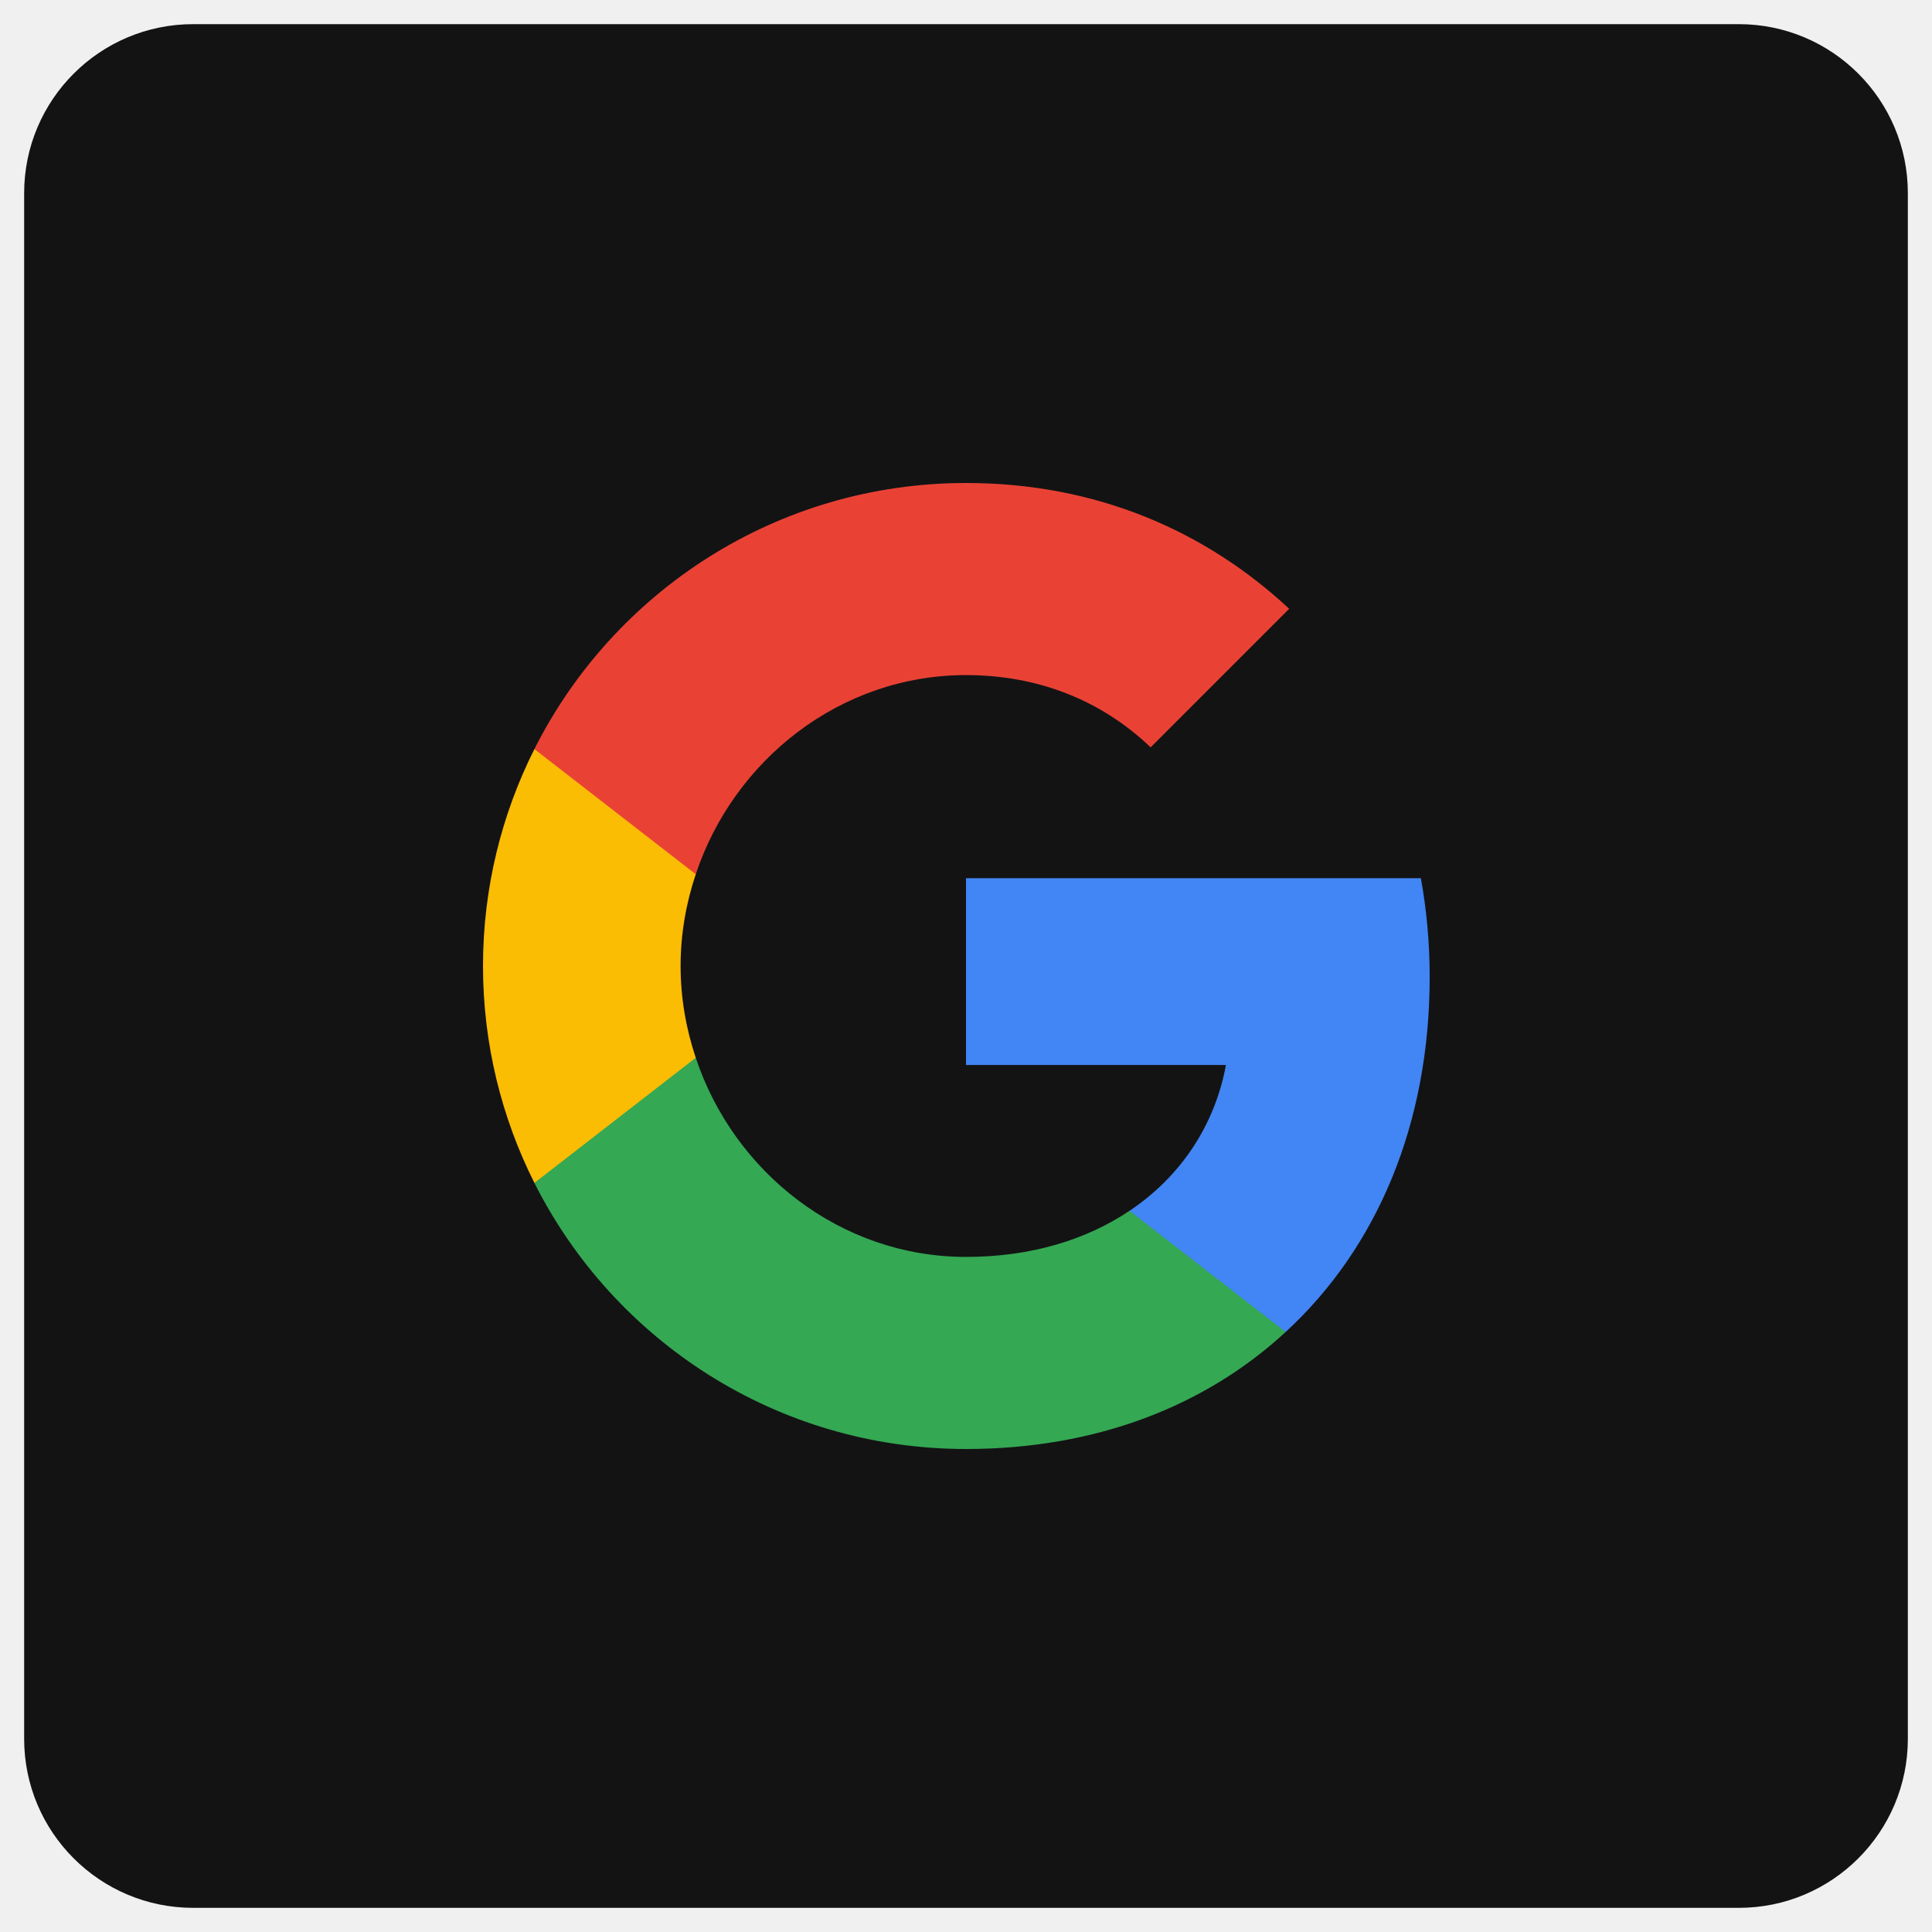
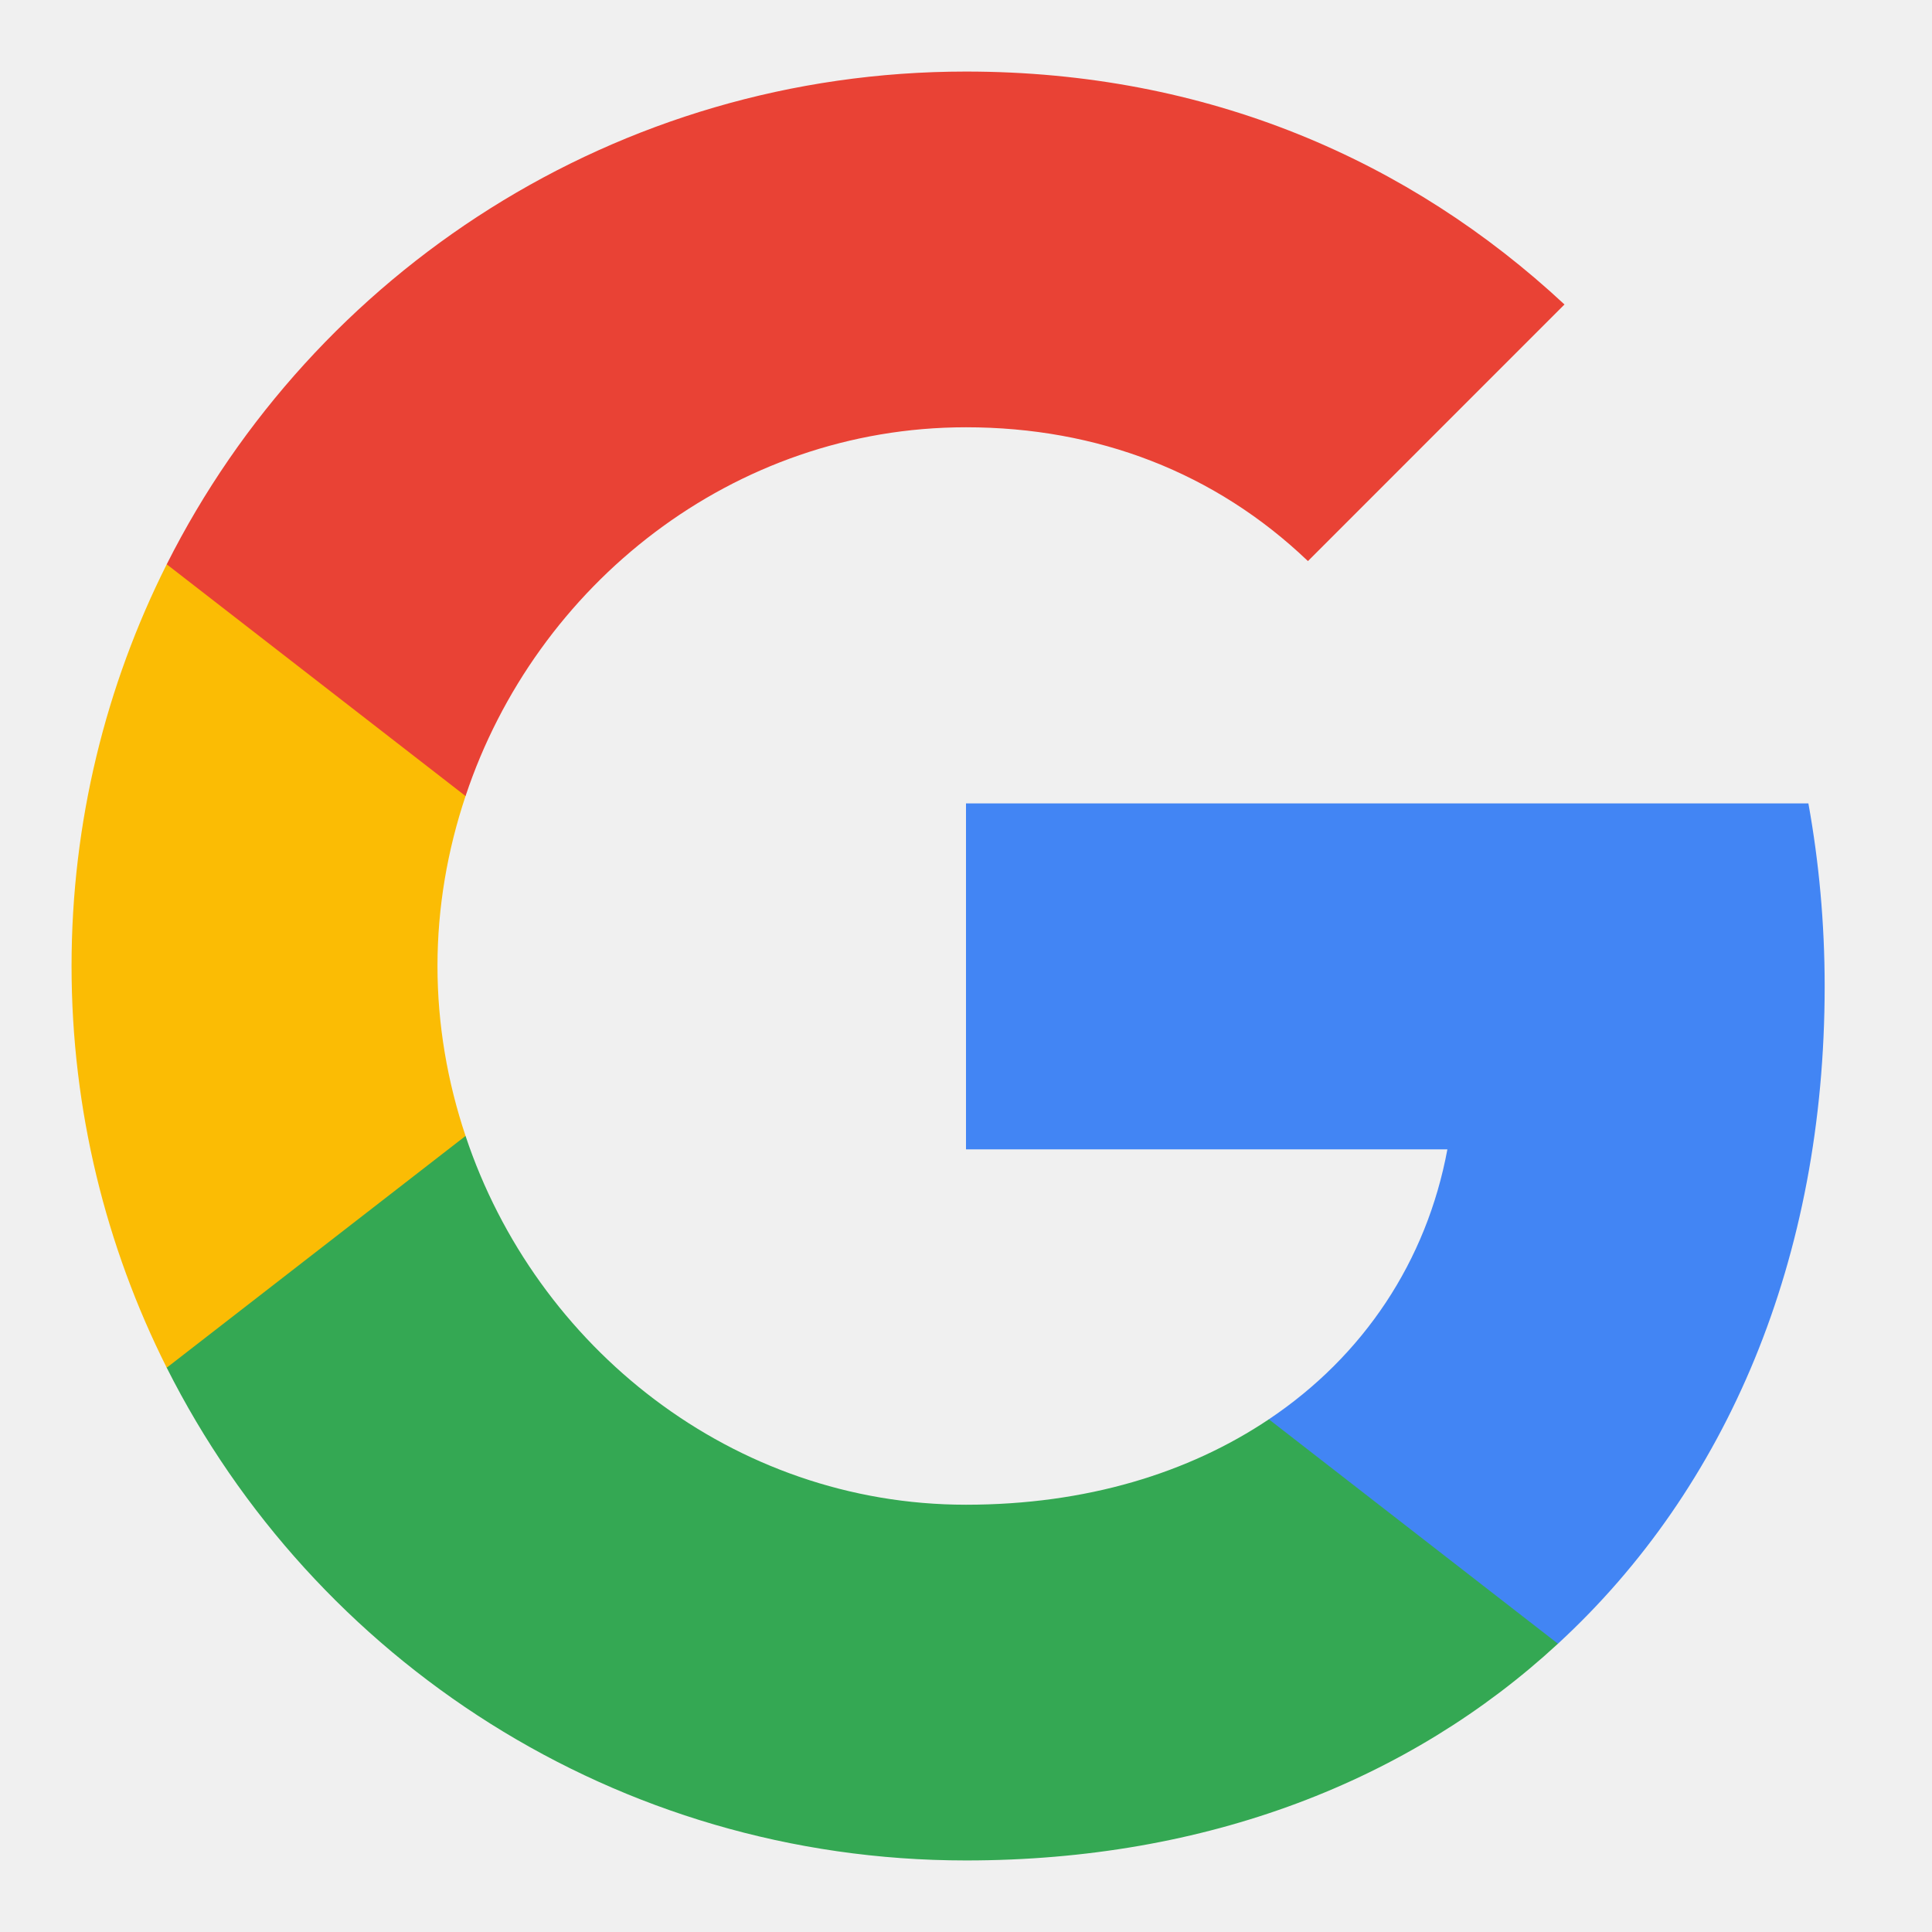
- <svg xmlns="http://www.w3.org/2000/svg" width="40" height="40" viewBox="0 0 40 40" fill="none">
-   <rect x="0.5" y="0.5" width="39" height="39" rx="3.5" fill="#131314" />
-   <g clip-path="url(#clip0_710_6225)">
-     <path d="M29.6 20.227C29.6 19.518 29.536 18.836 29.418 18.182H20V22.05H25.382C25.15 23.3 24.445 24.359 23.386 25.068V27.577H26.618C28.509 25.836 29.6 23.273 29.6 20.227Z" fill="#4285F4" />
-     <path d="M20 30C22.7 30 24.964 29.105 26.618 27.577L23.386 25.068C22.491 25.668 21.345 26.023 20 26.023C17.395 26.023 15.191 24.264 14.405 21.9H11.064V24.491C12.709 27.759 16.091 30 20 30Z" fill="#34A853" />
-     <path d="M14.405 21.9C14.204 21.3 14.091 20.659 14.091 20C14.091 19.341 14.204 18.7 14.405 18.1V15.509H11.064C10.386 16.859 10 18.386 10 20C10 21.614 10.386 23.141 11.064 24.491L14.405 21.9Z" fill="#FBBC04" />
-     <path d="M20 13.977C21.468 13.977 22.786 14.482 23.823 15.473L26.691 12.604C24.959 10.991 22.695 10 20 10C16.091 10 12.709 12.241 11.064 15.509L14.405 18.1C15.191 15.736 17.395 13.977 20 13.977Z" fill="#E94235" />
-   </g>
-   <defs>
-     <clipPath id="clip0_710_6225">
-       <rect width="20" height="20" fill="white" transform="translate(10 10)" />
-     </clipPath>
-   </defs>
+ <svg xmlns="http://www.w3.org/2000/svg" width="40" height="40" viewBox="9.2 9.2 21.6 21.6">
+   <path d="M29.6 20.227C29.6 19.518 29.536 18.836 29.418 18.182H20V22.05H25.382C25.15 23.3 24.445 24.359 23.386 25.068V27.577H26.618C28.509 25.836 29.6 23.273 29.6 20.227Z" fill="#4285F4" />
+   <path d="M20 30C22.7 30 24.964 29.105 26.618 27.577L23.386 25.068C22.491 25.668 21.345 26.023 20 26.023C17.395 26.023 15.191 24.264 14.405 21.9H11.064V24.491C12.709 27.759 16.091 30 20 30Z" fill="#34A853" />
+   <path d="M14.405 21.9C14.204 21.3 14.091 20.659 14.091 20C14.091 19.341 14.204 18.7 14.405 18.1V15.509H11.064C10.386 16.859 10 18.386 10 20C10 21.614 10.386 23.141 11.064 24.491L14.405 21.9Z" fill="#FBBC04" />
+   <path d="M20 13.977C21.468 13.977 22.786 14.482 23.823 15.473L26.691 12.604C24.959 10.991 22.695 10 20 10C16.091 10 12.709 12.241 11.064 15.509L14.405 18.1C15.191 15.736 17.395 13.977 20 13.977Z" fill="#E94235" />
</svg>
